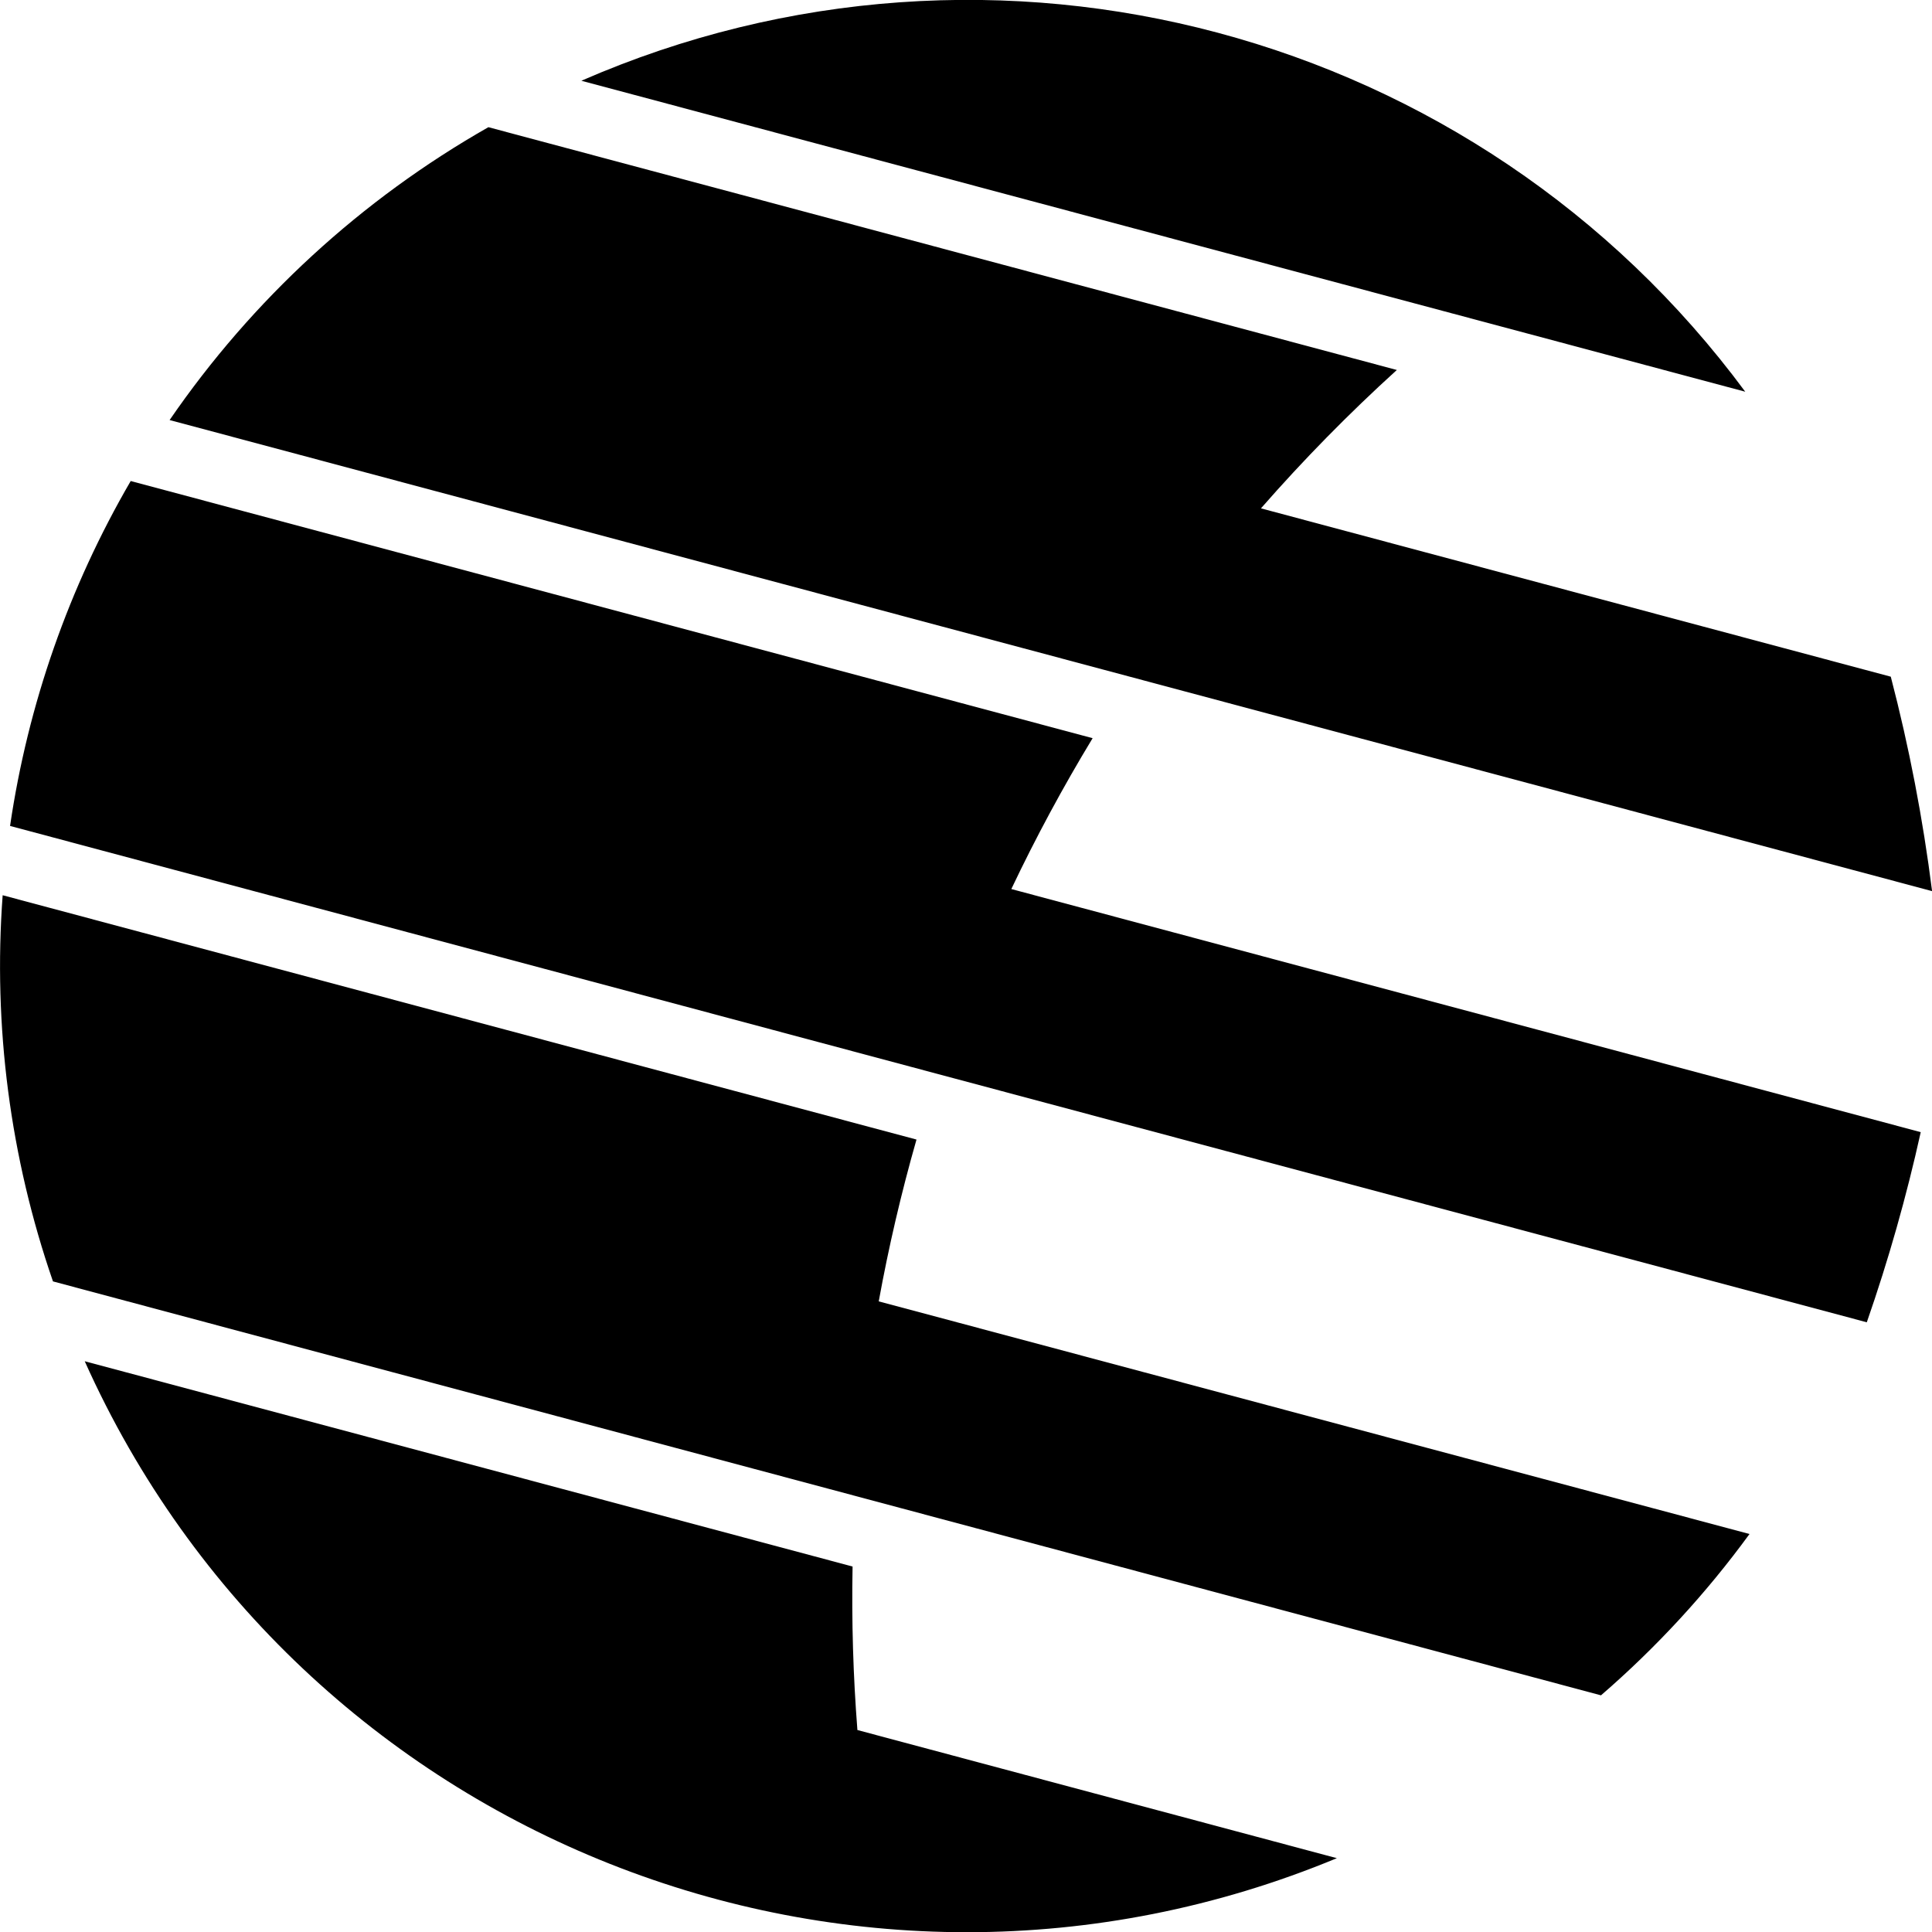
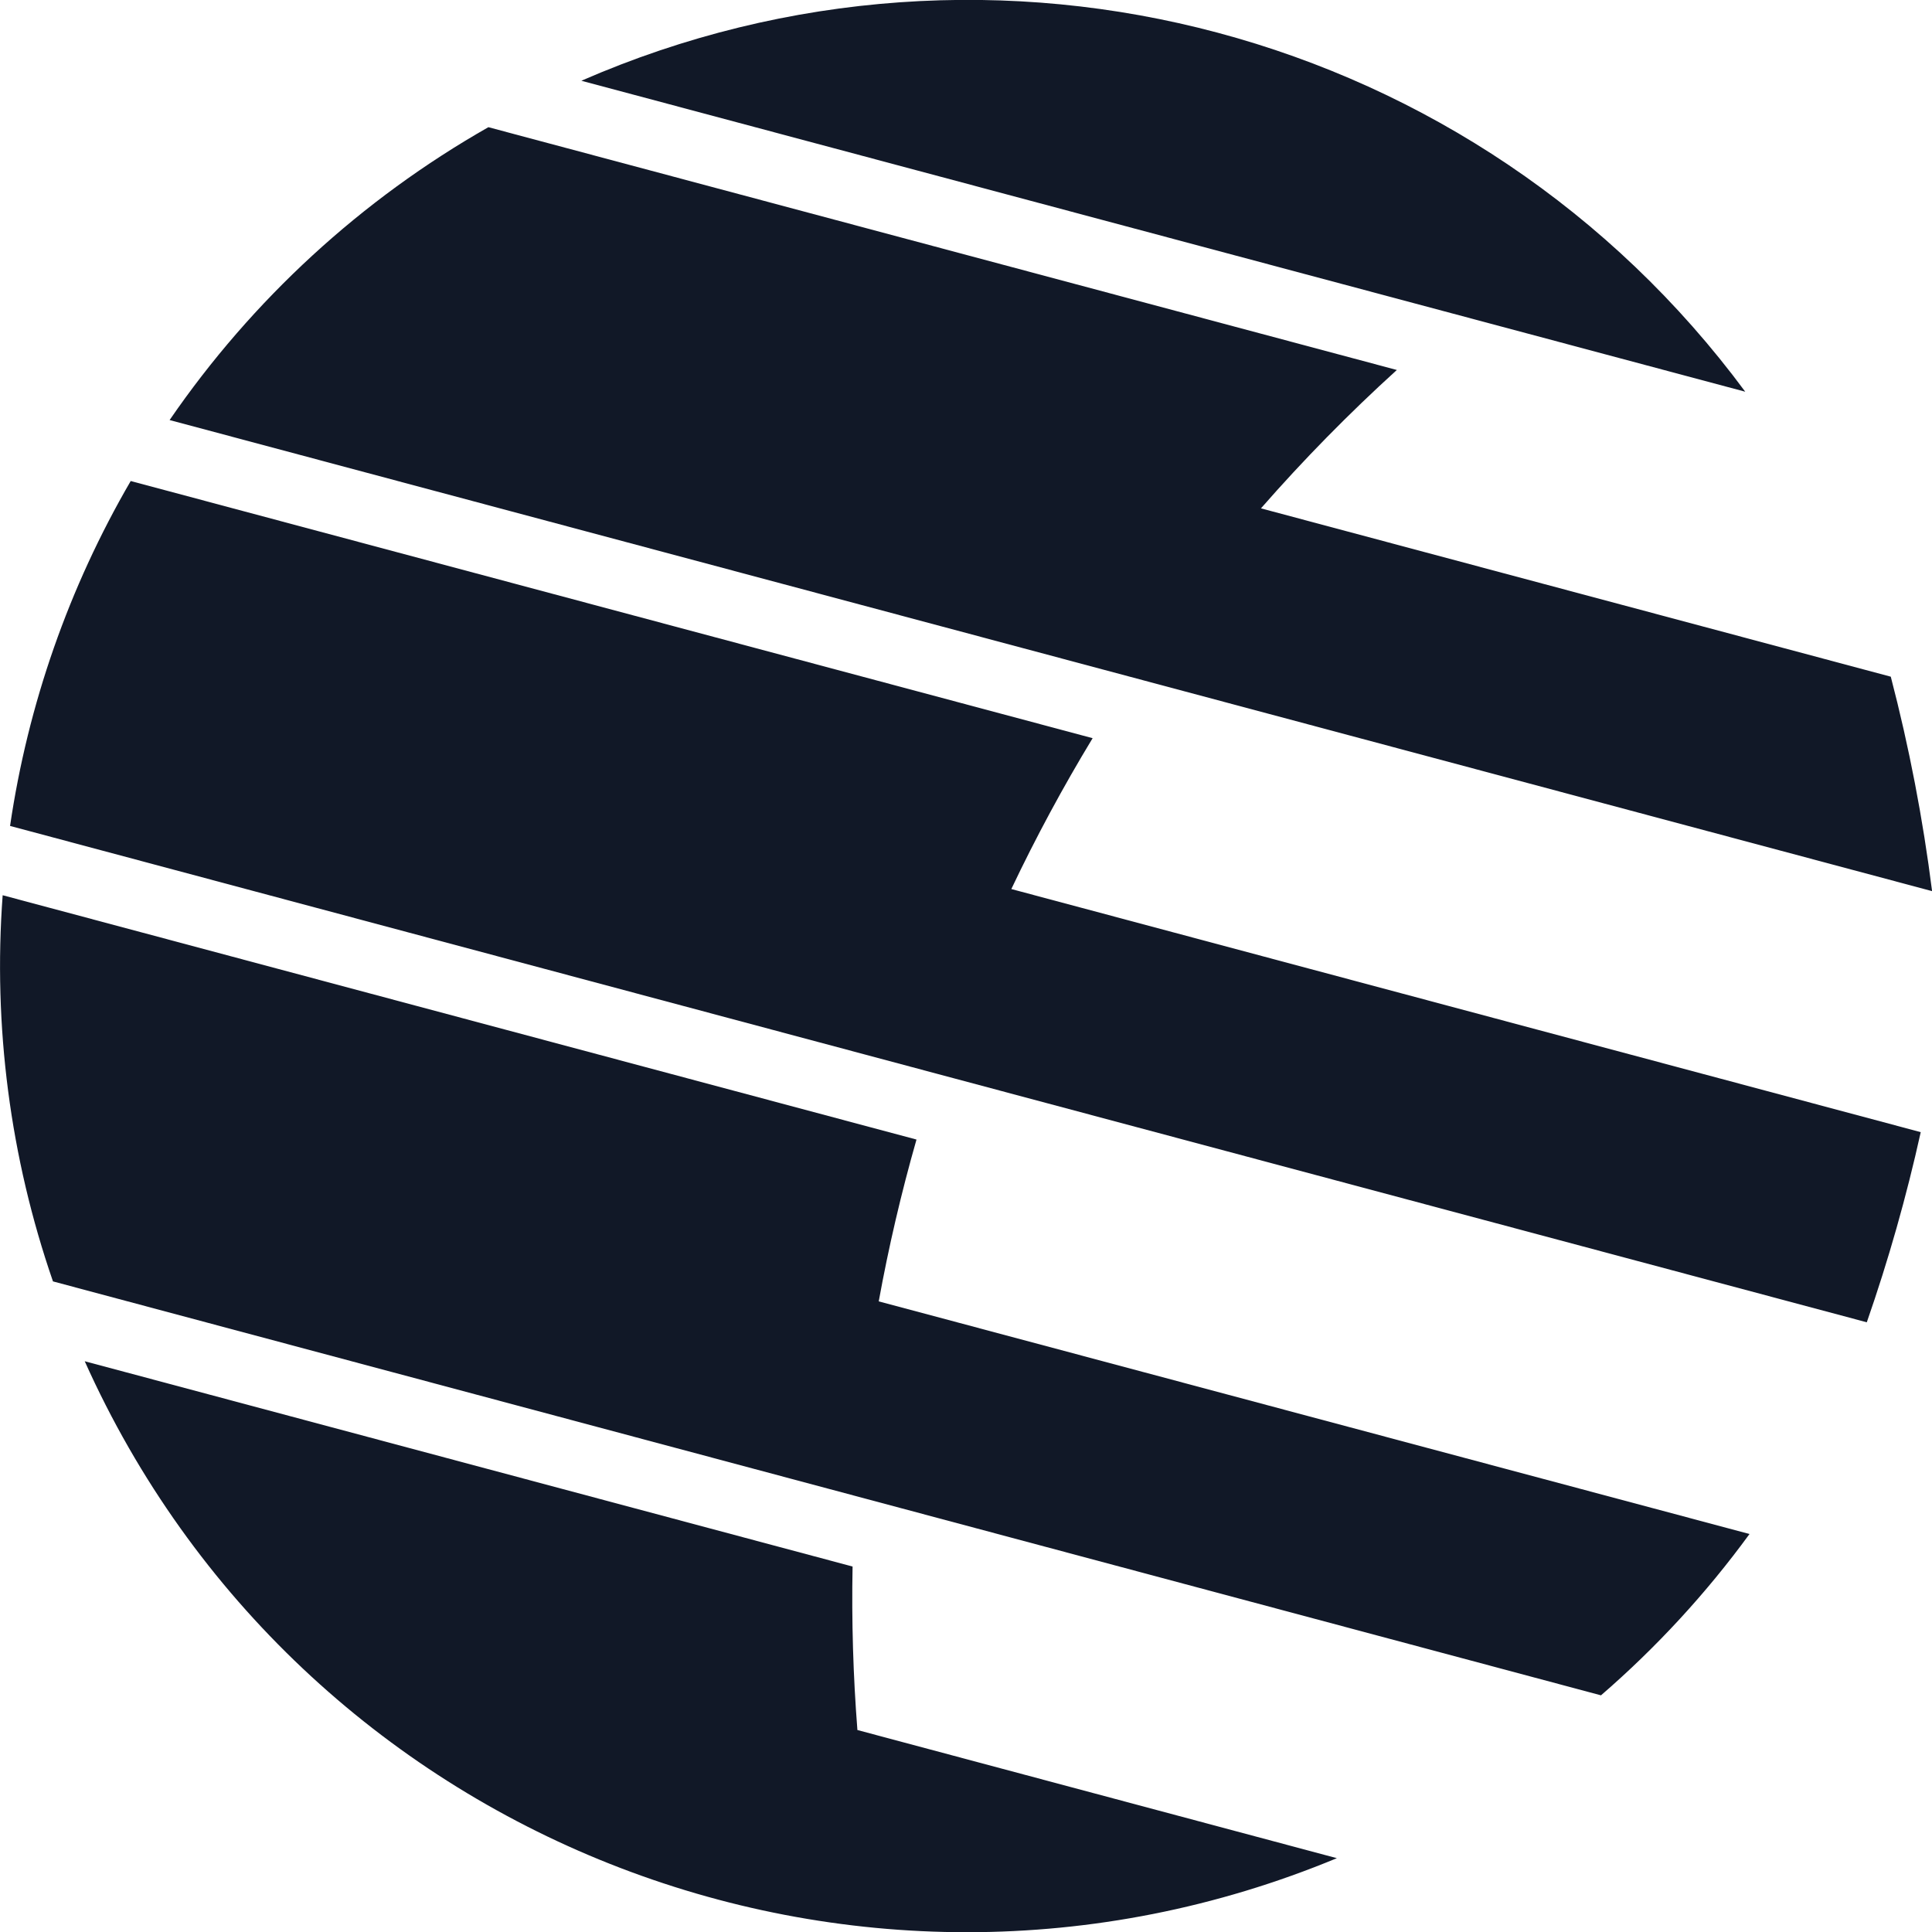
- <svg xmlns="http://www.w3.org/2000/svg" fill="#000000" role="img" viewBox="0 0 24 24">
+ <svg xmlns="http://www.w3.org/2000/svg" fill="#111827" role="img" viewBox="0 0 24 24" aria-label="Moonshot AI">
  <path d="m1.053 16.91 9.538 2.55a21 20.981 0 0 0 .06 2.031l5.956 1.592a12 11.99 0 0 1-15.554-6.172m-1.02-5.79 11.352 3.035a21 20.981 0 0 0-.469 2.01l10.817 2.89a12 11.99 0 0 1-1.845 2.004L.658 15.918a12 11.99 0 0 1-.625-4.796m1.593-5.146L13.573 9.17a21 20.981 0 0 0-1.01 1.874l11.297 3.02a21 20.981 0 0 1-.67 2.362l-11.55-3.087L.125 10.26a12 11.99 0 0 1 1.499-4.285ZM6.067 1.58l11.285 3.016a21 20.981 0 0 0-1.688 1.719l7.824 2.091a21 20.981 0 0 1 .513 2.664L2.107 5.218a12 11.99 0 0 1 3.96-3.638M21.68 4.866 7.222 1.003A12 11.99 0 0 1 21.68 4.866" />
</svg>
